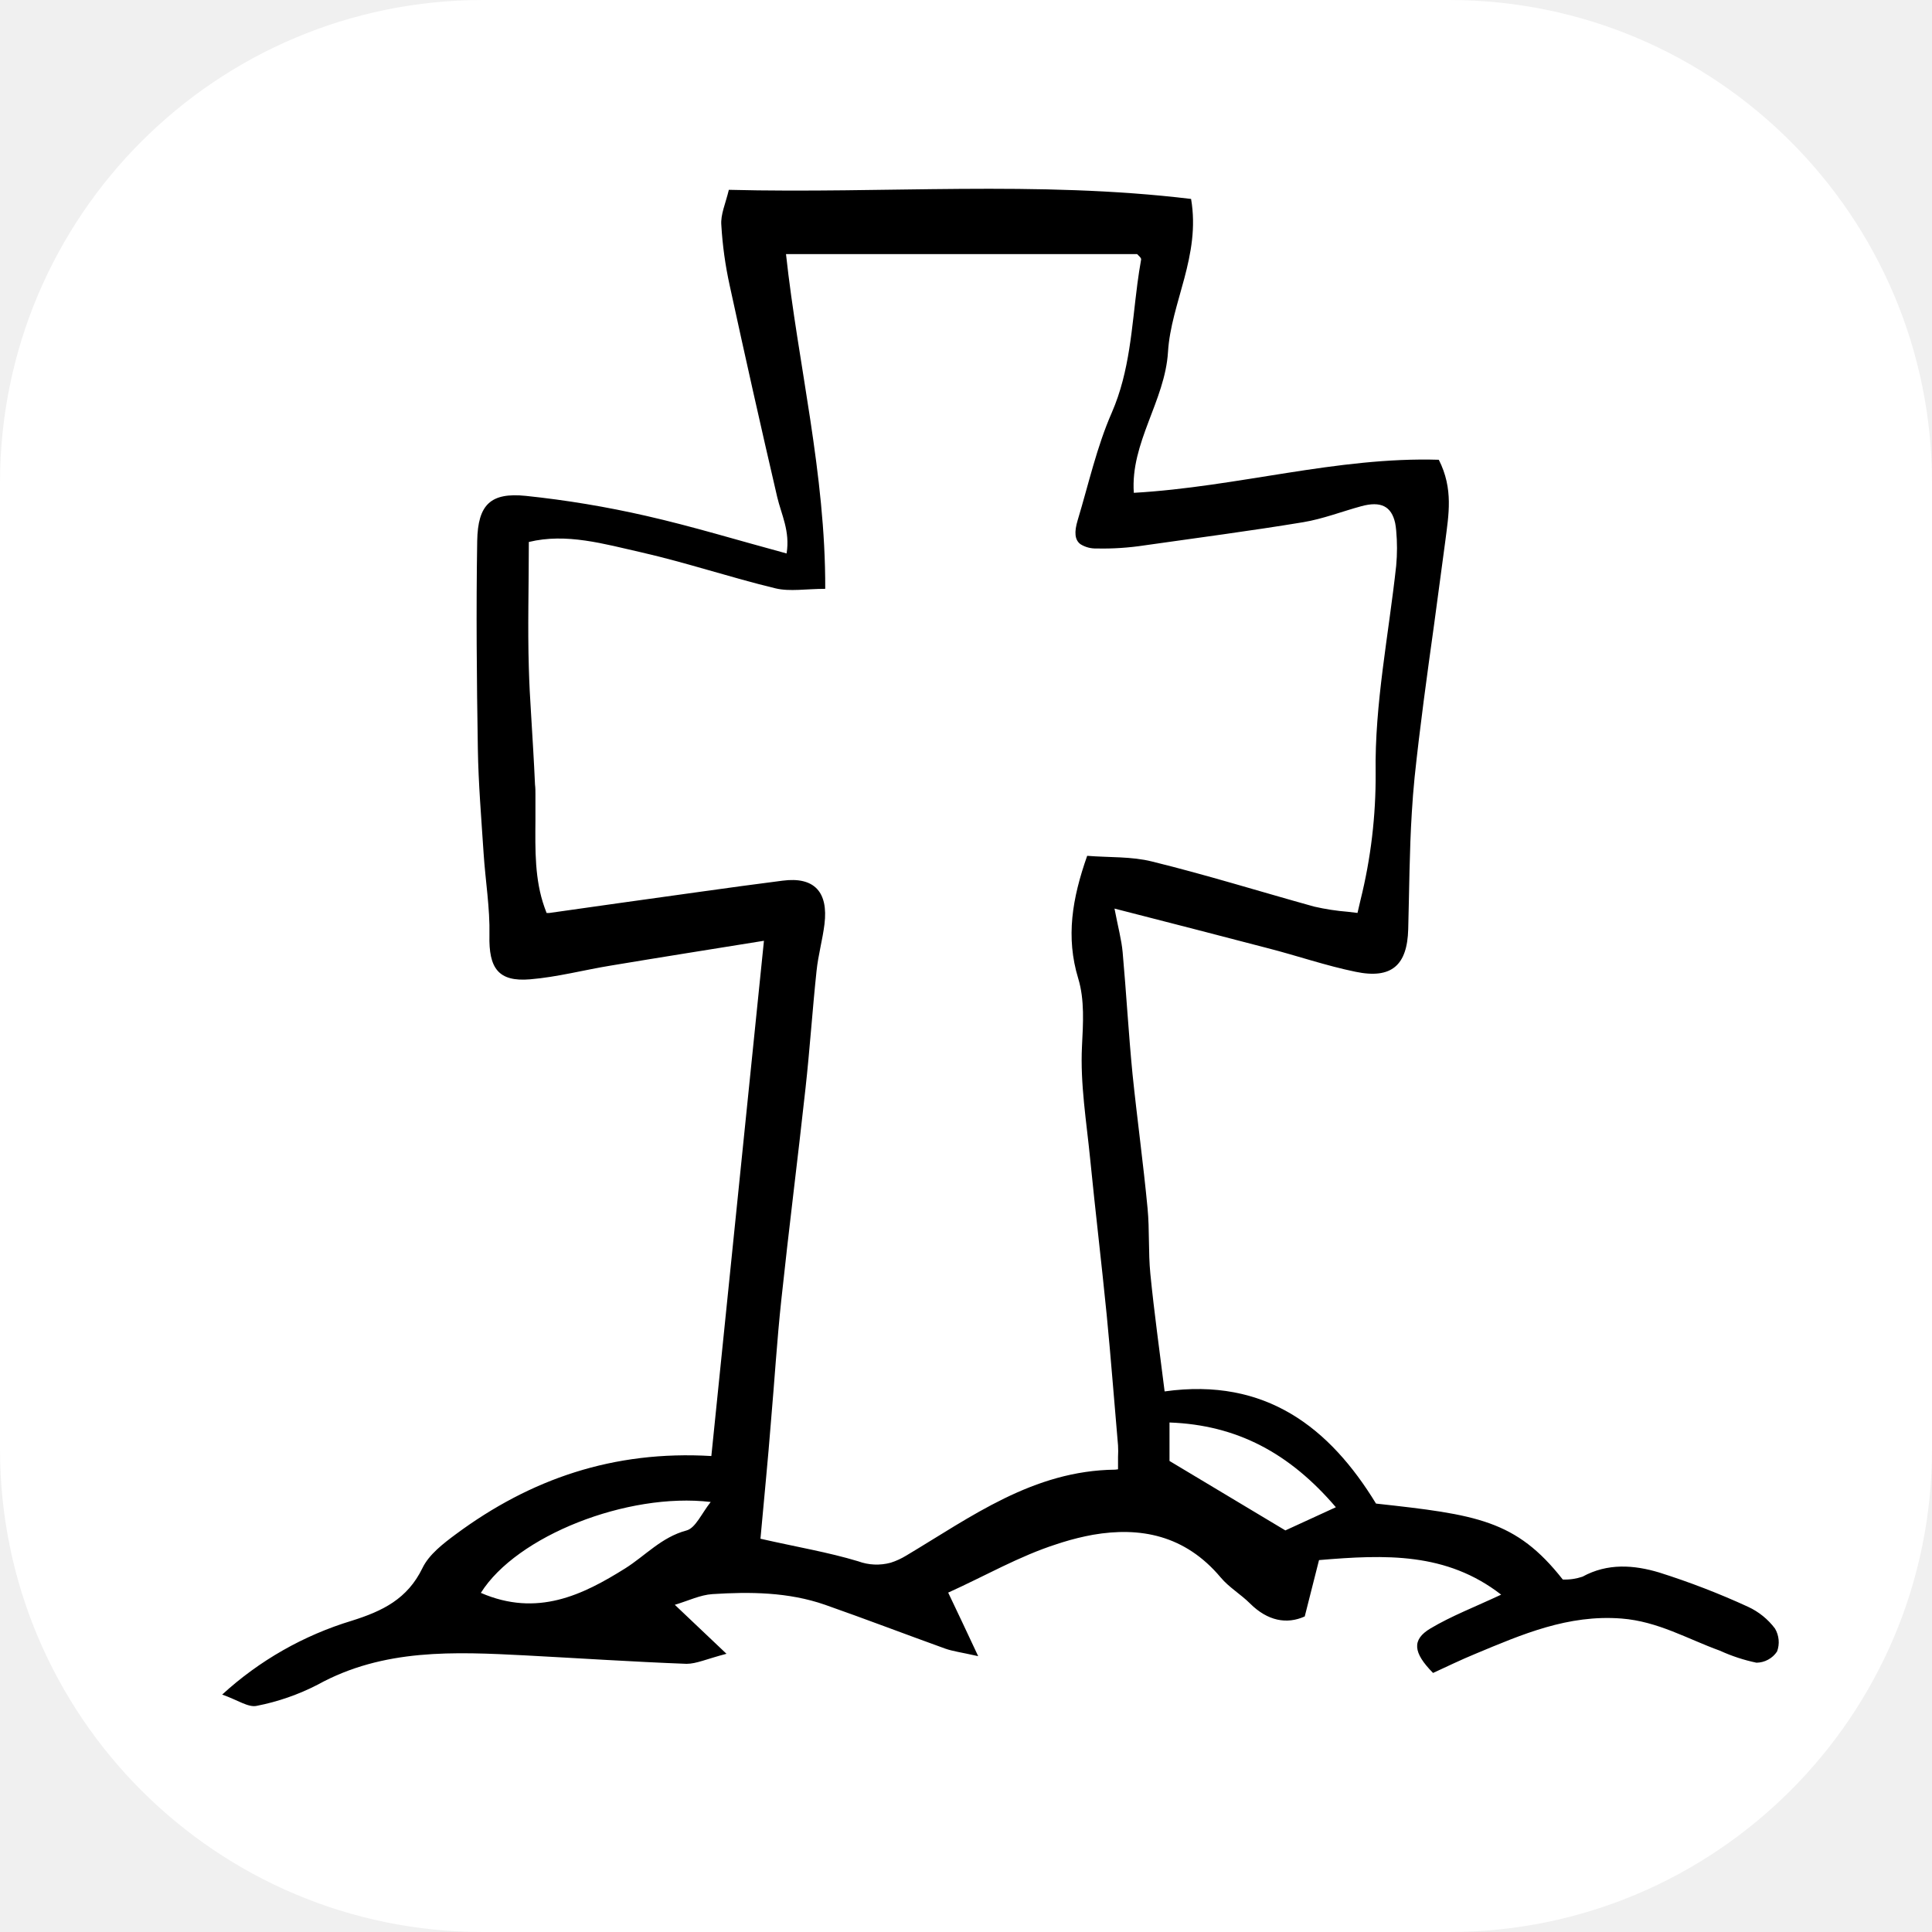
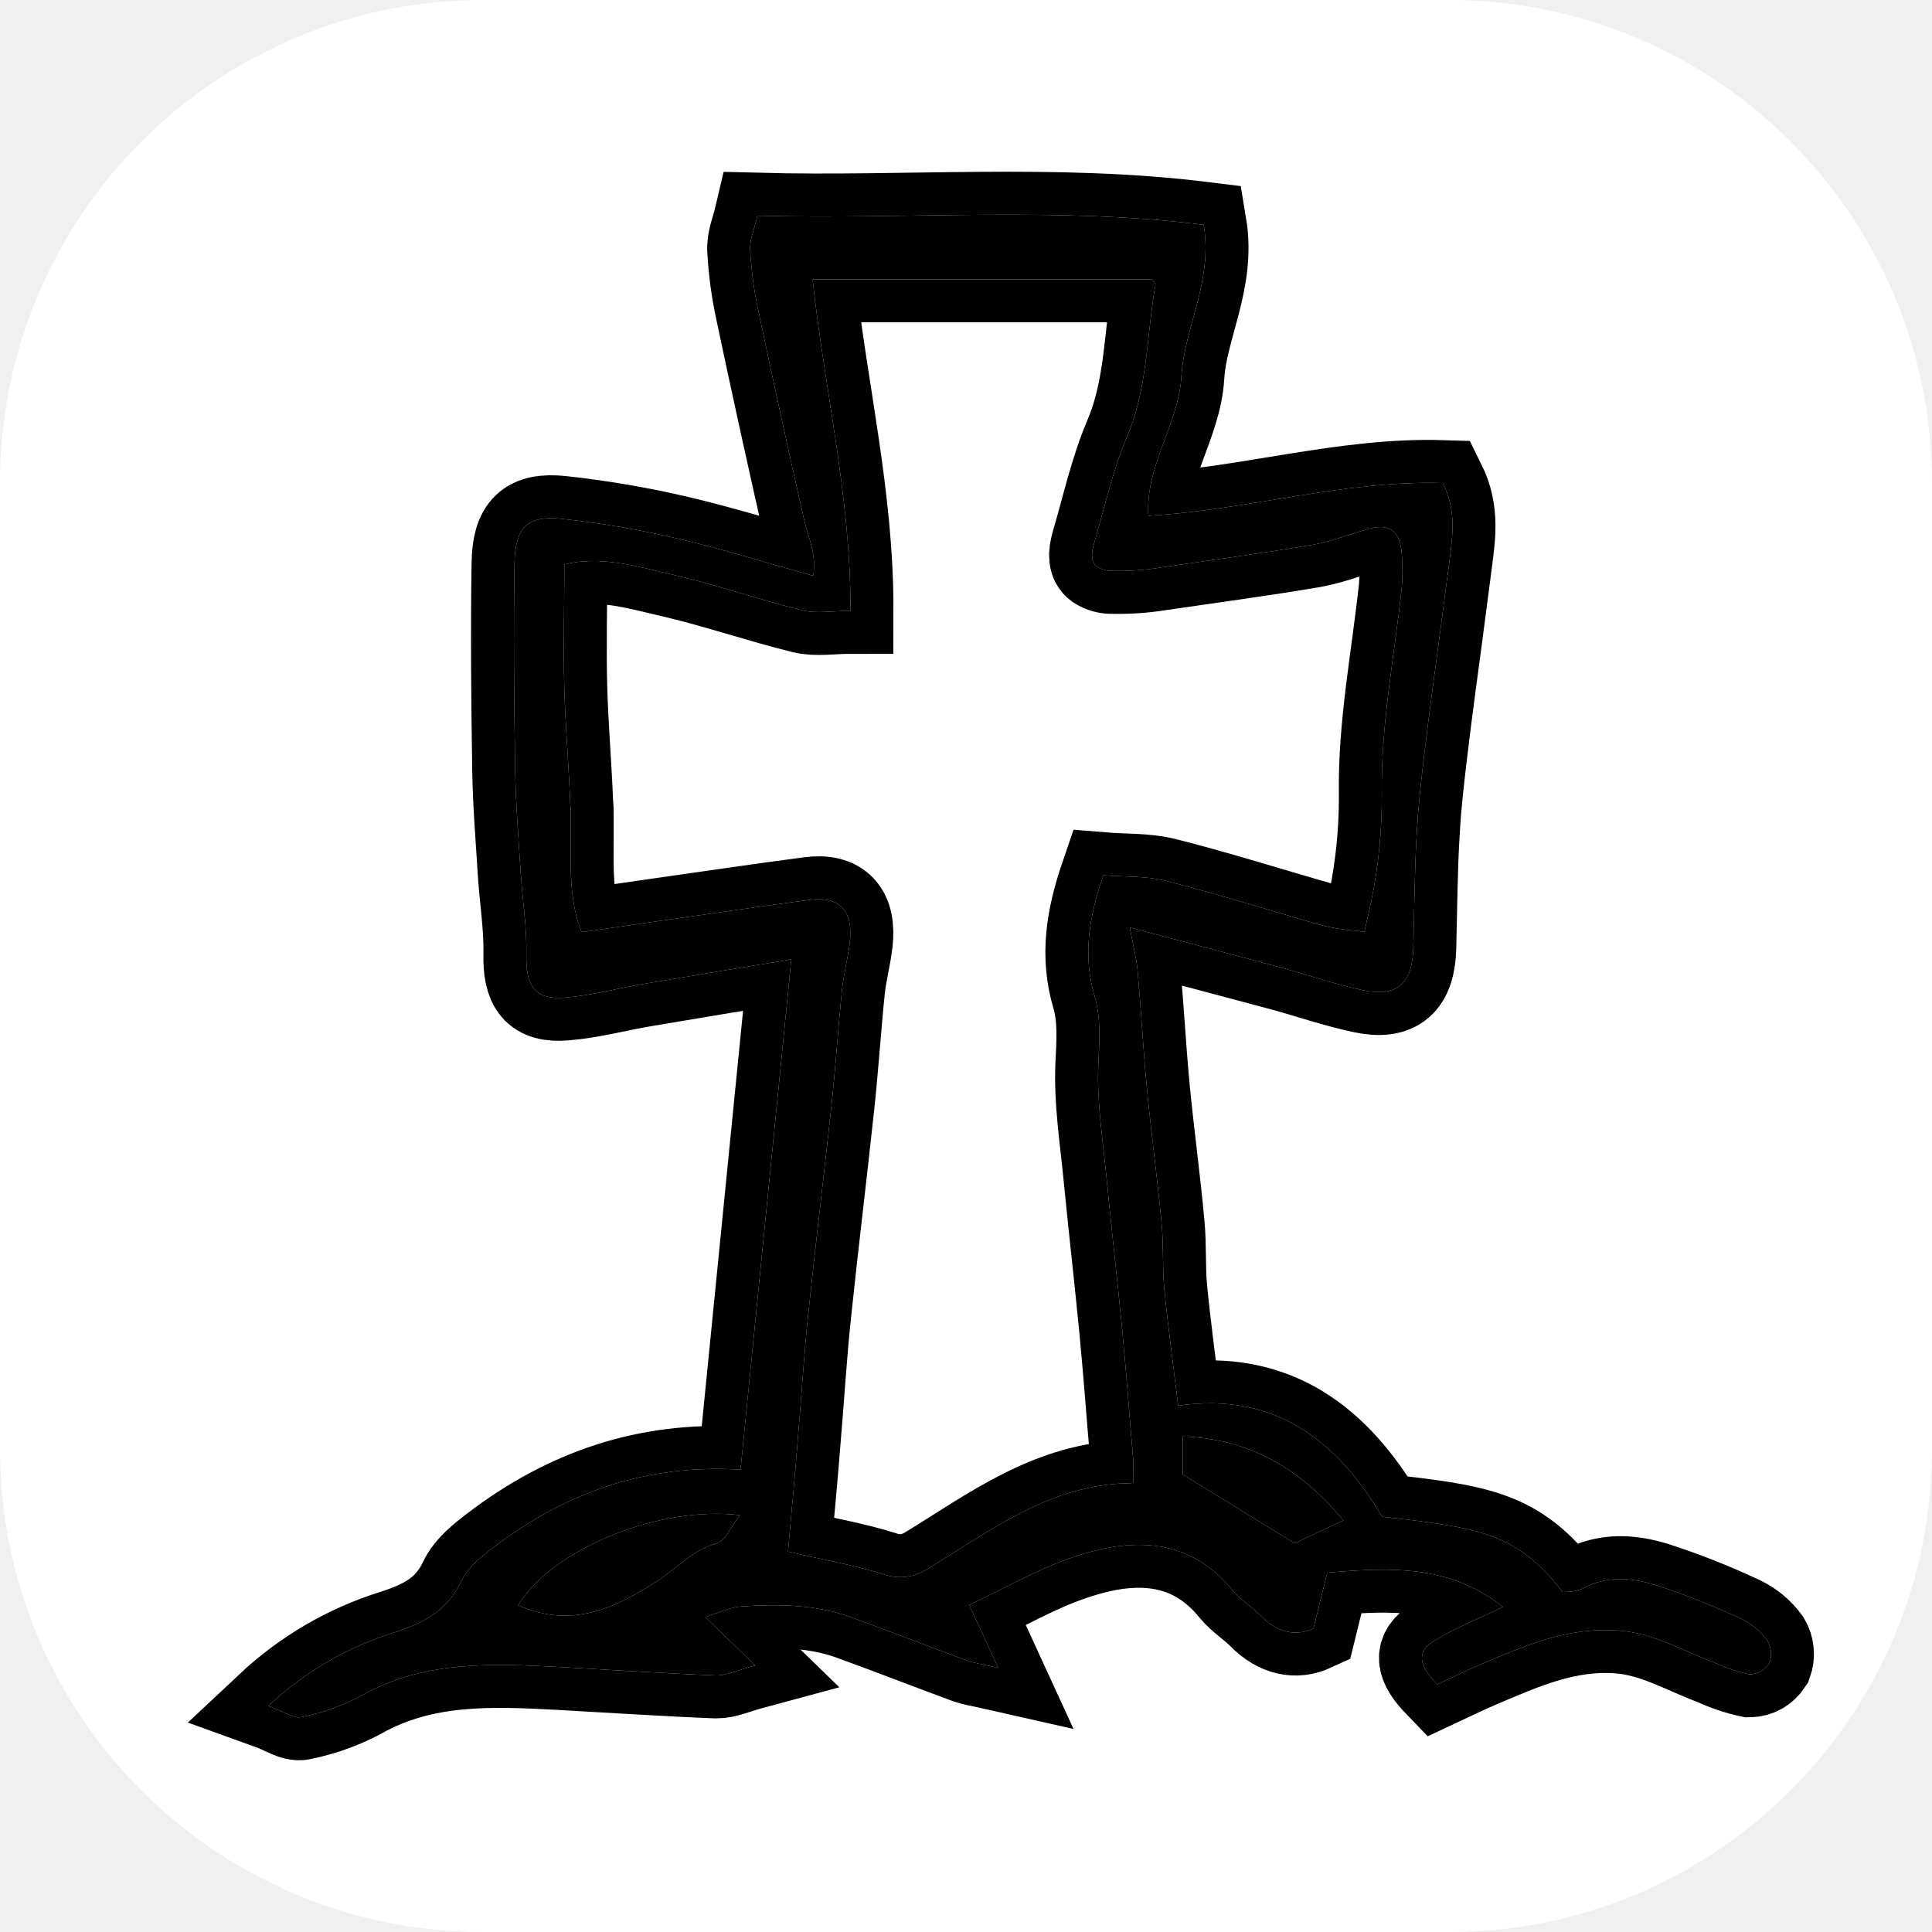
<svg xmlns="http://www.w3.org/2000/svg" width="36" height="36" viewBox="0 0 36 36" fill="none">
  <path d="M0 9C0 4.029 4.029 0 9 0H27C31.971 0 36 4.029 36 9V27C36 31.971 31.971 36 27 36H9C4.029 36 0 31.971 0 27V9Z" fill="white" />
-   <path d="M33.074 30.345C32.943 30.171 32.771 30.032 32.574 29.941C32.035 29.693 31.482 29.48 30.916 29.301C30.449 29.161 29.956 29.122 29.488 29.379C29.37 29.419 29.245 29.437 29.12 29.432C28.248 28.322 27.514 28.223 25.64 28.017C24.781 26.61 23.591 25.662 21.701 25.927C21.607 25.171 21.506 24.454 21.435 23.735C21.395 23.329 21.422 22.918 21.383 22.513C21.303 21.673 21.189 20.848 21.103 20.015C21.029 19.259 20.987 18.5 20.919 17.744C20.898 17.511 20.834 17.28 20.767 16.93C21.806 17.197 22.716 17.43 23.623 17.668C24.169 17.808 24.707 17.995 25.26 18.108C25.933 18.248 26.222 17.983 26.24 17.315C26.26 16.591 26.262 15.864 26.307 15.142C26.32 14.922 26.337 14.704 26.359 14.485C26.459 13.534 26.59 12.587 26.722 11.639C26.793 11.118 26.862 10.597 26.932 10.075C26.992 9.597 27.086 9.109 26.81 8.567C24.912 8.51 23.065 9.072 21.127 9.183C21.061 8.249 21.708 7.472 21.764 6.557C21.82 5.641 22.376 4.769 22.194 3.707C19.321 3.36 16.475 3.611 13.581 3.537C13.519 3.796 13.424 3.999 13.441 4.196C13.463 4.573 13.515 4.947 13.596 5.316C13.882 6.634 14.177 7.949 14.482 9.261C14.559 9.588 14.725 9.897 14.657 10.313C13.75 10.068 12.905 9.809 12.043 9.613C11.304 9.444 10.555 9.319 9.8 9.24C9.144 9.173 8.904 9.399 8.892 10.081C8.871 11.37 8.883 12.661 8.904 13.95C8.914 14.598 8.969 15.248 9.011 15.896C9.044 16.407 9.131 16.917 9.12 17.427C9.106 18.038 9.282 18.299 9.879 18.248C10.386 18.206 10.884 18.073 11.388 17.991C12.305 17.838 13.224 17.693 14.235 17.53C13.899 20.822 13.576 23.98 13.255 27.131C11.434 27.023 9.884 27.558 8.494 28.588C8.258 28.763 7.993 28.966 7.871 29.22C7.591 29.796 7.128 30.02 6.555 30.2C5.657 30.472 4.832 30.942 4.14 31.576C4.431 31.678 4.627 31.821 4.784 31.786C5.179 31.709 5.562 31.576 5.92 31.391C7.147 30.715 8.466 30.778 9.792 30.846C10.792 30.899 11.791 30.965 12.792 31.003C12.977 31.003 13.165 30.913 13.537 30.816C13.137 30.438 12.881 30.194 12.574 29.903C12.829 29.827 13.047 29.719 13.274 29.704C13.974 29.659 14.691 29.665 15.374 29.903C16.125 30.167 16.868 30.451 17.614 30.72C17.754 30.769 17.894 30.786 18.227 30.86C18.005 30.387 17.854 30.064 17.668 29.676C18.341 29.373 18.995 28.994 19.696 28.771C19.73 28.76 19.763 28.748 19.798 28.738C19.985 28.68 20.175 28.633 20.367 28.598C21.239 28.448 22.078 28.598 22.747 29.395C22.901 29.579 23.122 29.708 23.294 29.88C23.621 30.205 23.978 30.271 24.312 30.12C24.414 29.715 24.498 29.387 24.578 29.07C25.814 28.966 26.949 28.921 27.972 29.714C27.479 29.945 27.047 30.11 26.654 30.344C26.302 30.554 26.331 30.797 26.703 31.173C26.958 31.056 27.223 30.927 27.493 30.816C28.364 30.453 29.217 30.082 30.215 30.159C30.895 30.212 31.444 30.54 32.048 30.758C32.266 30.858 32.495 30.933 32.729 30.982C32.806 30.981 32.88 30.962 32.947 30.925C33.014 30.889 33.071 30.837 33.113 30.773C33.139 30.704 33.149 30.629 33.142 30.555C33.135 30.481 33.112 30.409 33.074 30.345ZM12.792 28.518C12.325 28.643 12.027 28.987 11.649 29.225C10.86 29.719 10.011 30.137 8.96 29.681C9.625 28.619 11.691 27.804 13.243 27.987C13.07 28.206 12.96 28.473 12.792 28.518ZM20.781 27.385C19.25 27.401 18.093 28.267 16.885 28.987C16.794 29.042 16.698 29.087 16.596 29.119C16.396 29.173 16.185 29.164 15.99 29.092C15.43 28.923 14.851 28.827 14.17 28.672C14.237 27.926 14.31 27.205 14.366 26.484C14.432 25.728 14.478 24.972 14.559 24.218C14.699 22.902 14.866 21.589 15.01 20.274C15.09 19.549 15.138 18.82 15.215 18.093C15.245 17.8 15.327 17.512 15.363 17.22C15.436 16.622 15.175 16.333 14.583 16.41C13.562 16.54 12.545 16.69 11.521 16.83L10.235 17.012H10.185C10.171 16.977 10.159 16.942 10.146 16.907C9.962 16.389 9.973 15.838 9.977 15.282V14.802C9.977 14.74 9.977 14.68 9.969 14.618C9.95 14.181 9.922 13.745 9.896 13.308C9.877 13.019 9.862 12.732 9.854 12.444C9.831 11.684 9.854 10.923 9.854 10.099C10.554 9.928 11.254 10.135 11.954 10.293C12.794 10.485 13.613 10.761 14.45 10.963C14.719 11.027 15.019 10.972 15.377 10.972C15.384 8.818 14.87 6.796 14.646 4.735H21.189C21.206 4.756 21.27 4.804 21.263 4.837C21.236 4.986 21.214 5.134 21.194 5.284C21.088 6.093 21.054 6.914 20.717 7.688C20.437 8.326 20.284 9.021 20.081 9.693C20.014 9.915 20.025 10.061 20.134 10.141C20.225 10.197 20.329 10.224 20.435 10.22C20.734 10.227 21.032 10.207 21.327 10.162C22.307 10.022 23.303 9.893 24.286 9.73C24.652 9.669 25.007 9.53 25.368 9.432C25.729 9.334 25.928 9.432 25.997 9.747C26.006 9.794 26.012 9.84 26.016 9.887C26.036 10.104 26.036 10.323 26.016 10.54C25.876 11.829 25.613 13.119 25.633 14.404C25.638 15.2 25.544 15.994 25.352 16.767C25.334 16.848 25.315 16.93 25.295 17.011L25.117 16.99C24.905 16.973 24.695 16.941 24.487 16.893C23.478 16.613 22.48 16.302 21.466 16.053C21.084 15.957 20.671 15.98 20.258 15.947C19.978 16.743 19.857 17.462 20.091 18.232C20.213 18.634 20.182 19.072 20.161 19.499C20.127 20.199 20.245 20.899 20.314 21.599C20.41 22.568 20.526 23.535 20.622 24.504C20.701 25.313 20.762 26.124 20.833 26.933C20.837 27.005 20.837 27.076 20.833 27.147V27.378L20.781 27.385ZM23.951 28.517L21.792 27.223V26.506C23.052 26.552 24.032 27.079 24.892 28.085L23.951 28.517Z" fill="black" />
+   <mask id="path-2-outside-1_15_5" maskUnits="userSpaceOnUse" x="3" y="3" width="31" height="30" fill="black">
+     <rect fill="white" x="3" y="3" width="31" height="30" />
+     <path d="M32.932 30.568C32.806 30.396 32.64 30.258 32.45 30.167C31.929 29.922 31.395 29.711 30.849 29.534C30.398 29.395 29.922 29.356 29.471 29.611C29.356 29.651 29.236 29.668 29.115 29.664C28.273 28.564 27.565 28.466 25.755 28.262C24.927 26.869 23.778 25.93 21.953 26.192C21.863 25.443 21.765 24.733 21.696 24.022C21.657 23.62 21.684 23.212 21.646 22.812C21.569 21.98 21.458 21.163 21.376 20.338C21.304 19.589 21.264 18.838 21.198 18.089C21.177 17.858 21.116 17.629 21.052 17.282C22.054 17.547 22.933 17.777 23.809 18.013C24.336 18.152 24.855 18.337 25.389 18.45C26.039 18.588 26.317 18.325 26.335 17.663C26.354 16.947 26.357 16.227 26.4 15.512C26.412 15.294 26.428 15.078 26.45 14.861C26.546 13.92 26.673 12.981 26.8 12.043C26.869 11.527 26.935 11.011 27.003 10.494C27.061 10.021 27.151 9.537 26.885 9.001C25.052 8.944 23.27 9.501 21.399 9.611C21.335 8.686 21.96 7.916 22.014 7.009C22.068 6.103 22.605 5.239 22.429 4.188C19.655 3.844 16.907 4.092 14.114 4.019C14.054 4.275 13.962 4.476 13.979 4.672C14 5.045 14.05 5.416 14.129 5.781C14.404 7.086 14.69 8.389 14.984 9.688C15.059 10.011 15.218 10.318 15.153 10.729C14.277 10.487 13.461 10.23 12.63 10.036C11.916 9.869 11.193 9.746 10.464 9.667C9.831 9.601 9.599 9.824 9.587 10.499C9.567 11.776 9.579 13.055 9.599 14.332C9.609 14.974 9.662 15.617 9.702 16.259C9.735 16.765 9.818 17.27 9.808 17.774C9.794 18.38 9.964 18.638 10.54 18.588C11.03 18.547 11.511 18.415 11.997 18.333C12.883 18.182 13.769 18.038 14.745 17.877C14.421 21.137 14.11 24.265 13.799 27.384C12.042 27.278 10.546 27.807 9.203 28.828C8.975 29.001 8.72 29.202 8.602 29.453C8.332 30.024 7.884 30.246 7.332 30.424C6.465 30.694 5.668 31.16 5 31.787C5.281 31.888 5.47 32.029 5.622 31.995C6.003 31.918 6.372 31.787 6.718 31.604C7.903 30.934 9.176 30.996 10.456 31.064C11.421 31.117 12.386 31.182 13.353 31.22C13.531 31.22 13.712 31.131 14.072 31.034C13.685 30.659 13.438 30.418 13.142 30.13C13.388 30.055 13.599 29.948 13.818 29.933C14.494 29.889 15.186 29.894 15.845 30.13C16.57 30.392 17.287 30.673 18.008 30.939C18.143 30.988 18.278 31.005 18.6 31.078C18.385 30.61 18.239 30.289 18.059 29.905C18.709 29.606 19.34 29.23 20.017 29.009C20.05 28.998 20.082 28.986 20.116 28.976C20.296 28.919 20.48 28.873 20.665 28.837C21.507 28.689 22.317 28.837 22.963 29.627C23.111 29.809 23.325 29.937 23.491 30.108C23.806 30.429 24.151 30.494 24.474 30.345C24.572 29.944 24.654 29.619 24.731 29.305C25.924 29.202 27.019 29.158 28.007 29.943C27.531 30.171 27.113 30.335 26.735 30.567C26.394 30.774 26.423 31.016 26.782 31.387C27.028 31.272 27.284 31.145 27.545 31.034C28.385 30.675 29.208 30.307 30.172 30.384C30.829 30.436 31.359 30.761 31.941 30.977C32.152 31.076 32.373 31.15 32.599 31.199C32.673 31.198 32.745 31.179 32.81 31.143C32.874 31.107 32.929 31.055 32.97 30.992C32.995 30.923 33.005 30.849 32.998 30.776C32.992 30.702 32.969 30.631 32.932 30.568ZM13.353 28.759C12.901 28.882 12.614 29.223 12.249 29.459C11.488 29.948 10.667 30.361 9.654 29.911C10.296 28.858 12.289 28.051 13.788 28.233C13.62 28.449 13.515 28.714 13.353 28.759ZM21.065 27.637C19.586 27.652 18.47 28.51 17.303 29.223C17.216 29.278 17.123 29.322 17.025 29.353C16.832 29.407 16.628 29.398 16.44 29.327C15.899 29.159 15.34 29.065 14.683 28.911C14.748 28.172 14.818 27.458 14.872 26.744C14.936 25.995 14.98 25.246 15.059 24.5C15.194 23.197 15.355 21.897 15.494 20.595C15.571 19.876 15.617 19.154 15.691 18.434C15.721 18.145 15.799 17.859 15.834 17.569C15.905 16.977 15.653 16.692 15.082 16.768C14.096 16.897 13.114 17.045 12.126 17.184L10.883 17.364H10.836C10.823 17.329 10.81 17.295 10.798 17.26C10.62 16.747 10.631 16.201 10.635 15.65V15.175C10.635 15.114 10.635 15.054 10.627 14.993C10.609 14.56 10.582 14.128 10.556 13.695C10.539 13.41 10.524 13.125 10.516 12.84C10.494 12.087 10.516 11.334 10.516 10.517C11.192 10.348 11.867 10.553 12.543 10.71C13.354 10.9 14.145 11.173 14.953 11.373C15.213 11.437 15.502 11.383 15.848 11.383C15.855 9.249 15.359 7.247 15.142 5.206H21.458C21.475 5.226 21.537 5.274 21.53 5.307C21.504 5.454 21.483 5.601 21.464 5.749C21.361 6.551 21.329 7.363 21.003 8.13C20.733 8.762 20.585 9.45 20.389 10.115C20.324 10.336 20.335 10.48 20.441 10.559C20.528 10.614 20.629 10.642 20.731 10.638C21.019 10.644 21.307 10.625 21.592 10.58C22.538 10.441 23.499 10.313 24.448 10.153C24.802 10.092 25.144 9.954 25.493 9.857C25.842 9.76 26.034 9.857 26.1 10.169C26.108 10.215 26.115 10.261 26.119 10.308C26.138 10.523 26.138 10.739 26.119 10.954C25.983 12.231 25.729 13.508 25.748 14.781C25.754 15.57 25.663 16.356 25.478 17.121C25.46 17.202 25.442 17.282 25.423 17.363L25.251 17.342C25.046 17.326 24.843 17.294 24.643 17.246C23.668 16.969 22.704 16.661 21.726 16.414C21.357 16.319 20.958 16.342 20.559 16.309C20.289 17.098 20.173 17.809 20.399 18.572C20.516 18.97 20.487 19.404 20.466 19.826C20.434 20.52 20.547 21.213 20.614 21.906C20.707 22.866 20.819 23.824 20.911 24.783C20.988 25.585 21.046 26.387 21.115 27.189C21.119 27.26 21.119 27.33 21.115 27.401V27.63L21.065 27.637ZM24.125 28.757L22.041 27.476V26.766C23.257 26.812 24.203 27.333 25.033 28.33L24.125 28.757Z" />
+   </mask>
+   <path d="M32.932 30.568C32.806 30.396 32.64 30.258 32.45 30.167C31.929 29.922 31.395 29.711 30.849 29.534C30.398 29.395 29.922 29.356 29.471 29.611C29.356 29.651 29.236 29.668 29.115 29.664C28.273 28.564 27.565 28.466 25.755 28.262C24.927 26.869 23.778 25.93 21.953 26.192C21.863 25.443 21.765 24.733 21.696 24.022C21.657 23.62 21.684 23.212 21.646 22.812C21.569 21.98 21.458 21.163 21.376 20.338C21.304 19.589 21.264 18.838 21.198 18.089C21.177 17.858 21.116 17.629 21.052 17.282C22.054 17.547 22.933 17.777 23.809 18.013C24.336 18.152 24.855 18.337 25.389 18.45C26.039 18.588 26.317 18.325 26.335 17.663C26.354 16.947 26.357 16.227 26.4 15.512C26.412 15.294 26.428 15.078 26.45 14.861C26.546 13.92 26.673 12.981 26.8 12.043C26.869 11.527 26.935 11.011 27.003 10.494C27.061 10.021 27.151 9.537 26.885 9.001C25.052 8.944 23.27 9.501 21.399 9.611C21.335 8.686 21.96 7.916 22.014 7.009C22.068 6.103 22.605 5.239 22.429 4.188C19.655 3.844 16.907 4.092 14.114 4.019C14.054 4.275 13.962 4.476 13.979 4.672C14 5.045 14.05 5.416 14.129 5.781C14.404 7.086 14.69 8.389 14.984 9.688C15.059 10.011 15.218 10.318 15.153 10.729C14.277 10.487 13.461 10.23 12.63 10.036C11.916 9.869 11.193 9.746 10.464 9.667C9.831 9.601 9.599 9.824 9.587 10.499C9.567 11.776 9.579 13.055 9.599 14.332C9.609 14.974 9.662 15.617 9.702 16.259C9.735 16.765 9.818 17.27 9.808 17.774C9.794 18.38 9.964 18.638 10.54 18.588C11.03 18.547 11.511 18.415 11.997 18.333C12.883 18.182 13.769 18.038 14.745 17.877C14.421 21.137 14.11 24.265 13.799 27.384C12.042 27.278 10.546 27.807 9.203 28.828C8.975 29.001 8.72 29.202 8.602 29.453C8.332 30.024 7.884 30.246 7.332 30.424C6.465 30.694 5.668 31.16 5 31.787C5.281 31.888 5.47 32.029 5.622 31.995C6.003 31.918 6.372 31.787 6.718 31.604C7.903 30.934 9.176 30.996 10.456 31.064C11.421 31.117 12.386 31.182 13.353 31.22C13.531 31.22 13.712 31.131 14.072 31.034C13.685 30.659 13.438 30.418 13.142 30.13C13.388 30.055 13.599 29.948 13.818 29.933C14.494 29.889 15.186 29.894 15.845 30.13C16.57 30.392 17.287 30.673 18.008 30.939C18.143 30.988 18.278 31.005 18.6 31.078C18.385 30.61 18.239 30.289 18.059 29.905C18.709 29.606 19.34 29.23 20.017 29.009C20.05 28.998 20.082 28.986 20.116 28.976C20.296 28.919 20.48 28.873 20.665 28.837C21.507 28.689 22.317 28.837 22.963 29.627C23.111 29.809 23.325 29.937 23.491 30.108C23.806 30.429 24.151 30.494 24.474 30.345C24.572 29.944 24.654 29.619 24.731 29.305C25.924 29.202 27.019 29.158 28.007 29.943C27.531 30.171 27.113 30.335 26.735 30.567C26.394 30.774 26.423 31.016 26.782 31.387C27.028 31.272 27.284 31.145 27.545 31.034C28.385 30.675 29.208 30.307 30.172 30.384C30.829 30.436 31.359 30.761 31.941 30.977C32.152 31.076 32.373 31.15 32.599 31.199C32.673 31.198 32.745 31.179 32.81 31.143C32.874 31.107 32.929 31.055 32.97 30.992C32.995 30.923 33.005 30.849 32.998 30.776C32.992 30.702 32.969 30.631 32.932 30.568ZM13.353 28.759C12.901 28.882 12.614 29.223 12.249 29.459C11.488 29.948 10.667 30.361 9.654 29.911C10.296 28.858 12.289 28.051 13.788 28.233C13.62 28.449 13.515 28.714 13.353 28.759ZM21.065 27.637C19.586 27.652 18.47 28.51 17.303 29.223C17.216 29.278 17.123 29.322 17.025 29.353C16.832 29.407 16.628 29.398 16.44 29.327C15.899 29.159 15.34 29.065 14.683 28.911C14.748 28.172 14.818 27.458 14.872 26.744C14.936 25.995 14.98 25.246 15.059 24.5C15.194 23.197 15.355 21.897 15.494 20.595C15.571 19.876 15.617 19.154 15.691 18.434C15.721 18.145 15.799 17.859 15.834 17.569C15.905 16.977 15.653 16.692 15.082 16.768C14.096 16.897 13.114 17.045 12.126 17.184L10.883 17.364H10.836C10.823 17.329 10.81 17.295 10.798 17.26C10.62 16.747 10.631 16.201 10.635 15.65V15.175C10.635 15.114 10.635 15.054 10.627 14.993C10.609 14.56 10.582 14.128 10.556 13.695C10.539 13.41 10.524 13.125 10.516 12.84C10.494 12.087 10.516 11.334 10.516 10.517C11.192 10.348 11.867 10.553 12.543 10.71C13.354 10.9 14.145 11.173 14.953 11.373C15.213 11.437 15.502 11.383 15.848 11.383C15.855 9.249 15.359 7.247 15.142 5.206H21.458C21.475 5.226 21.537 5.274 21.53 5.307C21.504 5.454 21.483 5.601 21.464 5.749C21.361 6.551 21.329 7.363 21.003 8.13C20.733 8.762 20.585 9.45 20.389 10.115C20.324 10.336 20.335 10.48 20.441 10.559C20.528 10.614 20.629 10.642 20.731 10.638C21.019 10.644 21.307 10.625 21.592 10.58C22.538 10.441 23.499 10.313 24.448 10.153C24.802 10.092 25.144 9.954 25.493 9.857C25.842 9.76 26.034 9.857 26.1 10.169C26.108 10.215 26.115 10.261 26.119 10.308C26.138 10.523 26.138 10.739 26.119 10.954C25.983 12.231 25.729 13.508 25.748 14.781C25.754 15.57 25.663 16.356 25.478 17.121C25.46 17.202 25.442 17.282 25.423 17.363L25.251 17.342C25.046 17.326 24.843 17.294 24.643 17.246C23.668 16.969 22.704 16.661 21.726 16.414C21.357 16.319 20.958 16.342 20.559 16.309C20.289 17.098 20.173 17.809 20.399 18.572C20.516 18.97 20.487 19.404 20.466 19.826C20.434 20.52 20.547 21.213 20.614 21.906C20.707 22.866 20.819 23.824 20.911 24.783C20.988 25.585 21.046 26.387 21.115 27.189C21.119 27.26 21.119 27.33 21.115 27.401V27.63L21.065 27.637ZM24.125 28.757L22.041 27.476V26.766C23.257 26.812 24.203 27.333 25.033 28.33L24.125 28.757Z" fill="black" />
+   <path d="M32.932 30.568C32.806 30.396 32.64 30.258 32.45 30.167C31.929 29.922 31.395 29.711 30.849 29.534C30.398 29.395 29.922 29.356 29.471 29.611C29.356 29.651 29.236 29.668 29.115 29.664C28.273 28.564 27.565 28.466 25.755 28.262C24.927 26.869 23.778 25.93 21.953 26.192C21.863 25.443 21.765 24.733 21.696 24.022C21.657 23.62 21.684 23.212 21.646 22.812C21.569 21.98 21.458 21.163 21.376 20.338C21.304 19.589 21.264 18.838 21.198 18.089C21.177 17.858 21.116 17.629 21.052 17.282C22.054 17.547 22.933 17.777 23.809 18.013C24.336 18.152 24.855 18.337 25.389 18.45C26.039 18.588 26.317 18.325 26.335 17.663C26.354 16.947 26.357 16.227 26.4 15.512C26.412 15.294 26.428 15.078 26.45 14.861C26.546 13.92 26.673 12.981 26.8 12.043C26.869 11.527 26.935 11.011 27.003 10.494C27.061 10.021 27.151 9.537 26.885 9.001C25.052 8.944 23.27 9.501 21.399 9.611C21.335 8.686 21.96 7.916 22.014 7.009C22.068 6.103 22.605 5.239 22.429 4.188C19.655 3.844 16.907 4.092 14.114 4.019C14.054 4.275 13.962 4.476 13.979 4.672C14 5.045 14.05 5.416 14.129 5.781C14.404 7.086 14.69 8.389 14.984 9.688C15.059 10.011 15.218 10.318 15.153 10.729C14.277 10.487 13.461 10.23 12.63 10.036C11.916 9.869 11.193 9.746 10.464 9.667C9.831 9.601 9.599 9.824 9.587 10.499C9.567 11.776 9.579 13.055 9.599 14.332C9.609 14.974 9.662 15.617 9.702 16.259C9.735 16.765 9.818 17.27 9.808 17.774C9.794 18.38 9.964 18.638 10.54 18.588C11.03 18.547 11.511 18.415 11.997 18.333C12.883 18.182 13.769 18.038 14.745 17.877C14.421 21.137 14.11 24.265 13.799 27.384C12.042 27.278 10.546 27.807 9.203 28.828C8.975 29.001 8.72 29.202 8.602 29.453C8.332 30.024 7.884 30.246 7.332 30.424C6.465 30.694 5.668 31.16 5 31.787C5.281 31.888 5.47 32.029 5.622 31.995C6.003 31.918 6.372 31.787 6.718 31.604C7.903 30.934 9.176 30.996 10.456 31.064C11.421 31.117 12.386 31.182 13.353 31.22C13.531 31.22 13.712 31.131 14.072 31.034C13.685 30.659 13.438 30.418 13.142 30.13C13.388 30.055 13.599 29.948 13.818 29.933C14.494 29.889 15.186 29.894 15.845 30.13C16.57 30.392 17.287 30.673 18.008 30.939C18.143 30.988 18.278 31.005 18.6 31.078C18.385 30.61 18.239 30.289 18.059 29.905C18.709 29.606 19.34 29.23 20.017 29.009C20.05 28.998 20.082 28.986 20.116 28.976C20.296 28.919 20.48 28.873 20.665 28.837C21.507 28.689 22.317 28.837 22.963 29.627C23.111 29.809 23.325 29.937 23.491 30.108C23.806 30.429 24.151 30.494 24.474 30.345C24.572 29.944 24.654 29.619 24.731 29.305C25.924 29.202 27.019 29.158 28.007 29.943C27.531 30.171 27.113 30.335 26.735 30.567C26.394 30.774 26.423 31.016 26.782 31.387C27.028 31.272 27.284 31.145 27.545 31.034C28.385 30.675 29.208 30.307 30.172 30.384C30.829 30.436 31.359 30.761 31.941 30.977C32.152 31.076 32.373 31.15 32.599 31.199C32.673 31.198 32.745 31.179 32.81 31.143C32.874 31.107 32.929 31.055 32.97 30.992C32.995 30.923 33.005 30.849 32.998 30.776C32.992 30.702 32.969 30.631 32.932 30.568ZM13.353 28.759C12.901 28.882 12.614 29.223 12.249 29.459C11.488 29.948 10.667 30.361 9.654 29.911C10.296 28.858 12.289 28.051 13.788 28.233C13.62 28.449 13.515 28.714 13.353 28.759ZM21.065 27.637C19.586 27.652 18.47 28.51 17.303 29.223C17.216 29.278 17.123 29.322 17.025 29.353C16.832 29.407 16.628 29.398 16.44 29.327C15.899 29.159 15.34 29.065 14.683 28.911C14.748 28.172 14.818 27.458 14.872 26.744C14.936 25.995 14.98 25.246 15.059 24.5C15.194 23.197 15.355 21.897 15.494 20.595C15.571 19.876 15.617 19.154 15.691 18.434C15.721 18.145 15.799 17.859 15.834 17.569C15.905 16.977 15.653 16.692 15.082 16.768C14.096 16.897 13.114 17.045 12.126 17.184L10.883 17.364H10.836C10.823 17.329 10.81 17.295 10.798 17.26C10.62 16.747 10.631 16.201 10.635 15.65V15.175C10.635 15.114 10.635 15.054 10.627 14.993C10.609 14.56 10.582 14.128 10.556 13.695C10.539 13.41 10.524 13.125 10.516 12.84C10.494 12.087 10.516 11.334 10.516 10.517C11.192 10.348 11.867 10.553 12.543 10.71C13.354 10.9 14.145 11.173 14.953 11.373C15.213 11.437 15.502 11.383 15.848 11.383C15.855 9.249 15.359 7.247 15.142 5.206H21.458C21.475 5.226 21.537 5.274 21.53 5.307C21.504 5.454 21.483 5.601 21.464 5.749C21.361 6.551 21.329 7.363 21.003 8.13C20.733 8.762 20.585 9.45 20.389 10.115C20.324 10.336 20.335 10.48 20.441 10.559C20.528 10.614 20.629 10.642 20.731 10.638C21.019 10.644 21.307 10.625 21.592 10.58C22.538 10.441 23.499 10.313 24.448 10.153C24.802 10.092 25.144 9.954 25.493 9.857C25.842 9.76 26.034 9.857 26.1 10.169C26.108 10.215 26.115 10.261 26.119 10.308C26.138 10.523 26.138 10.739 26.119 10.954C25.983 12.231 25.729 13.508 25.748 14.781C25.754 15.57 25.663 16.356 25.478 17.121C25.46 17.202 25.442 17.282 25.423 17.363L25.251 17.342C25.046 17.326 24.843 17.294 24.643 17.246C23.668 16.969 22.704 16.661 21.726 16.414C21.357 16.319 20.958 16.342 20.559 16.309C20.289 17.098 20.173 17.809 20.399 18.572C20.516 18.97 20.487 19.404 20.466 19.826C20.434 20.52 20.547 21.213 20.614 21.906C20.707 22.866 20.819 23.824 20.911 24.783C20.988 25.585 21.046 26.387 21.115 27.189C21.119 27.26 21.119 27.33 21.115 27.401V27.63L21.065 27.637ZM24.125 28.757L22.041 27.476V26.766C23.257 26.812 24.203 27.333 25.033 28.33L24.125 28.757Z" stroke="black" stroke-width="1.6" mask="url(#path-2-outside-1_15_5)" />
</svg>
